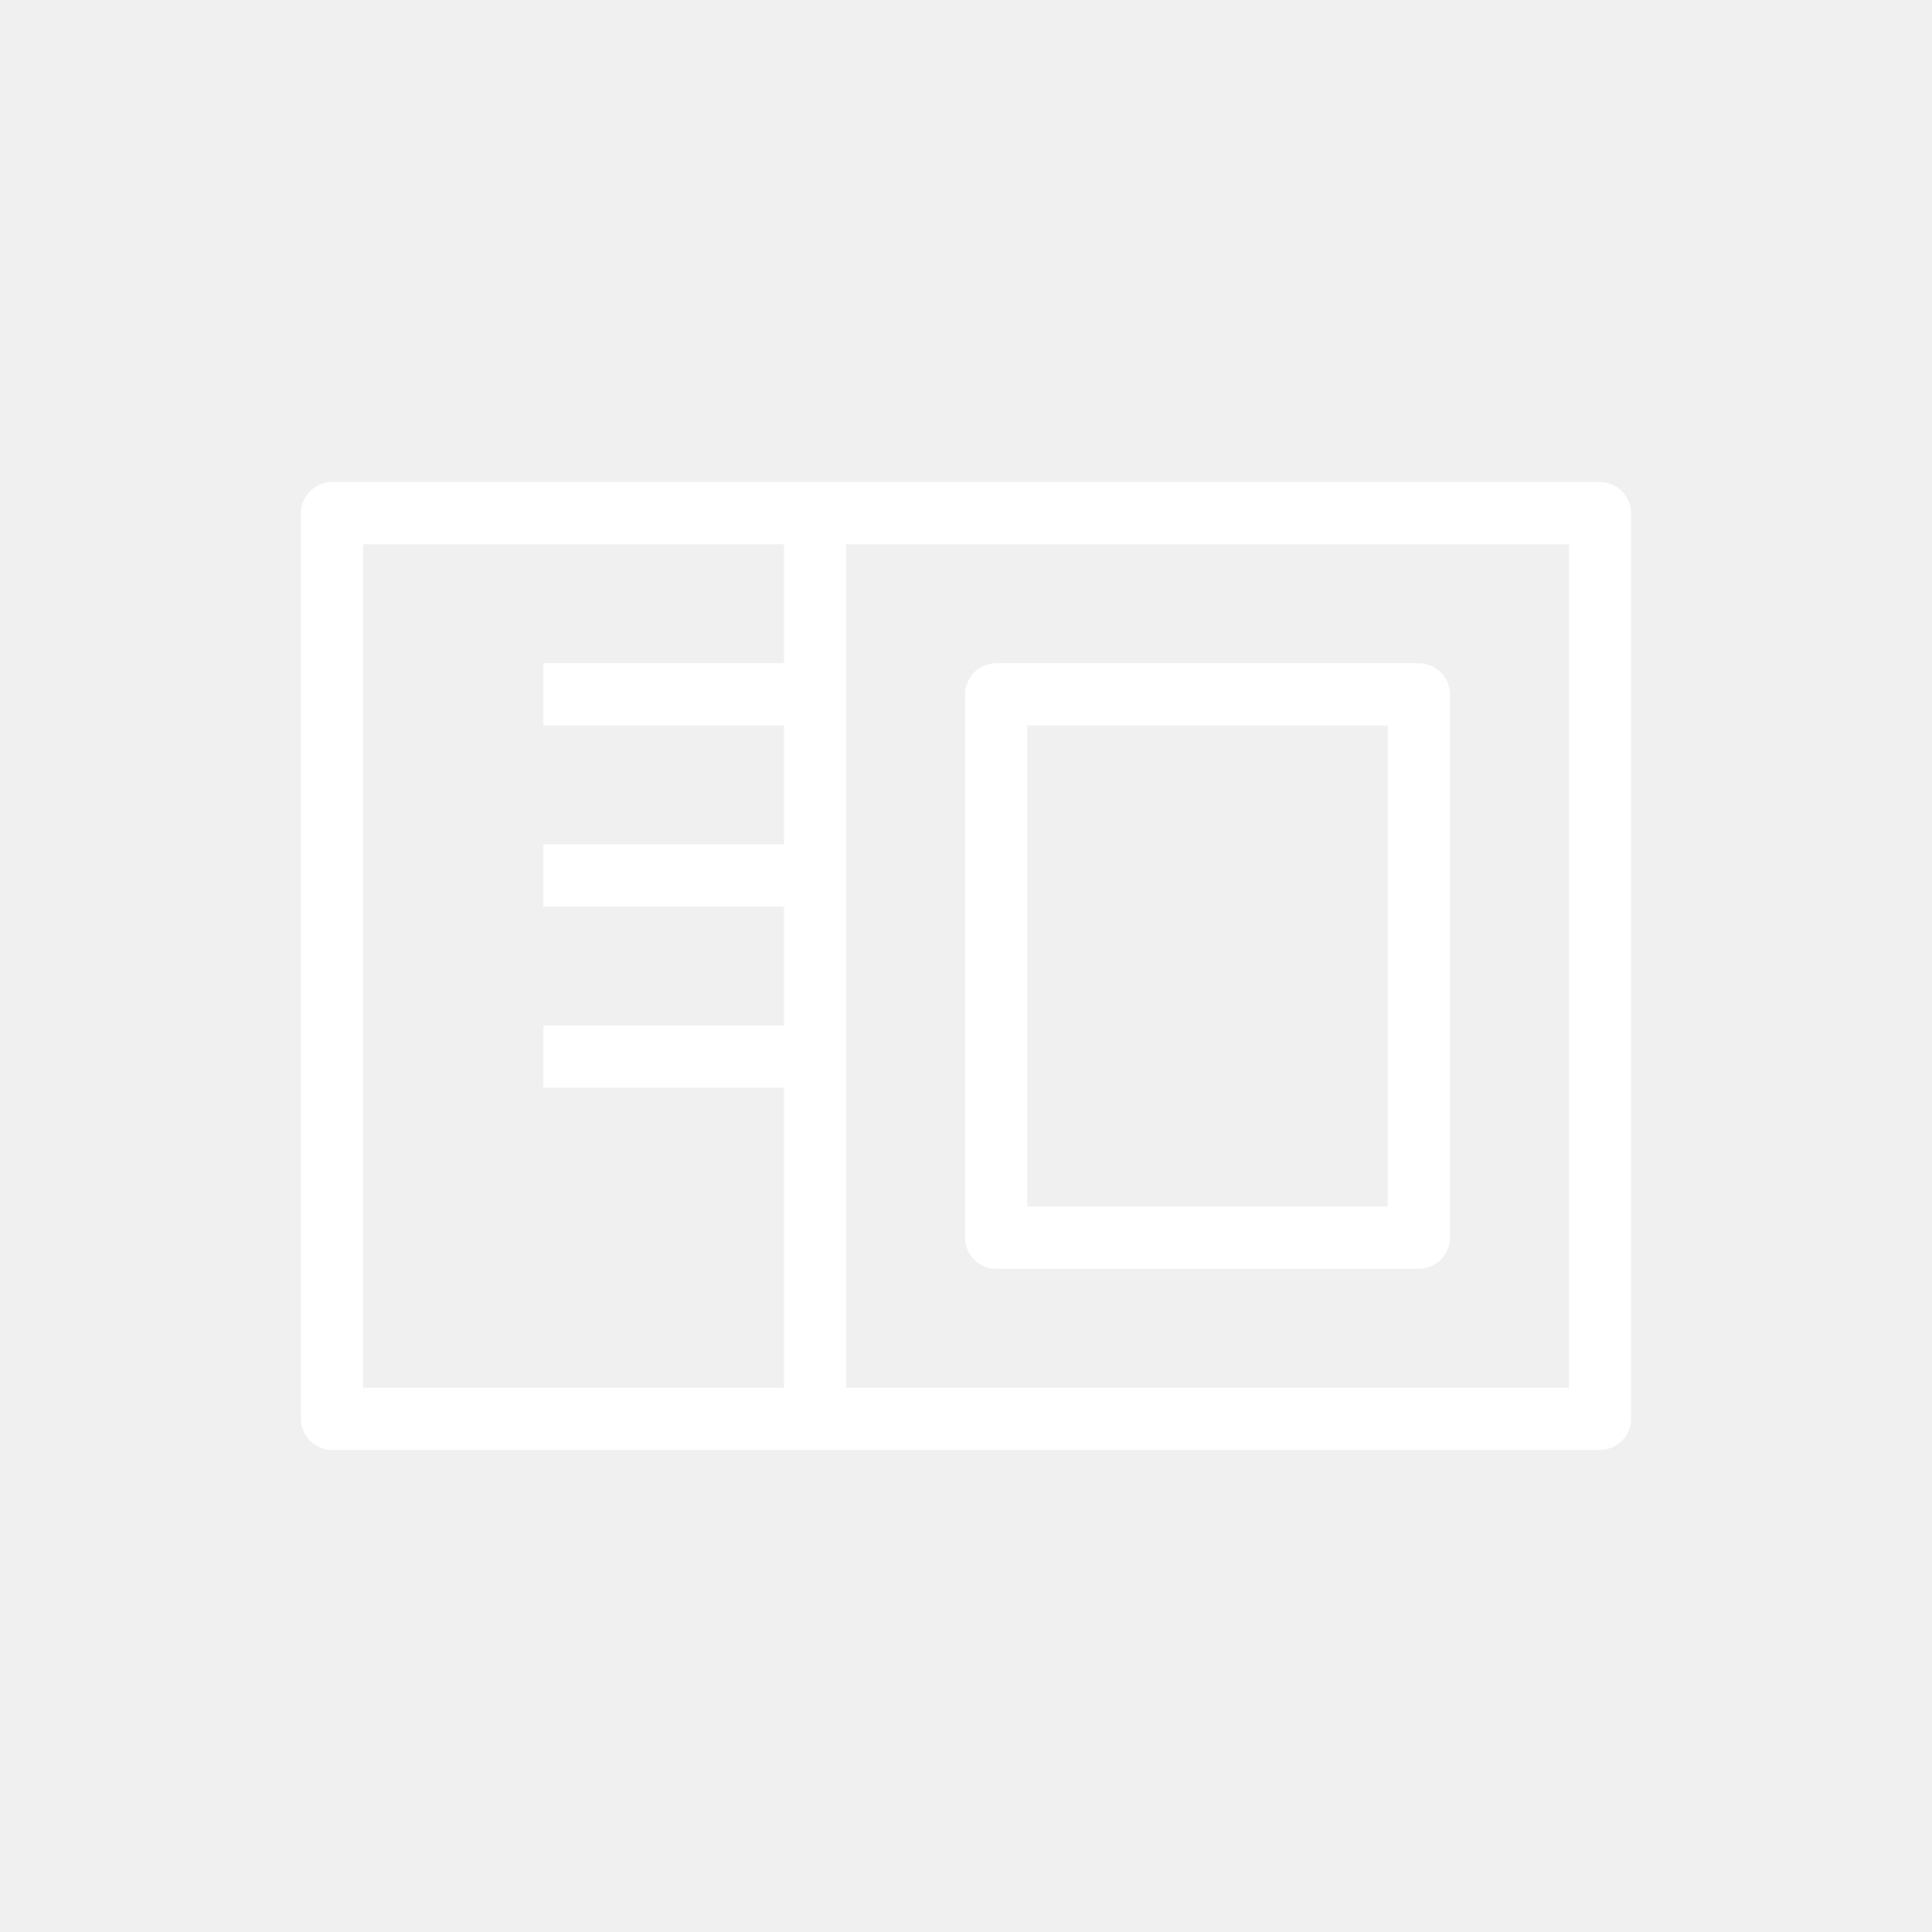
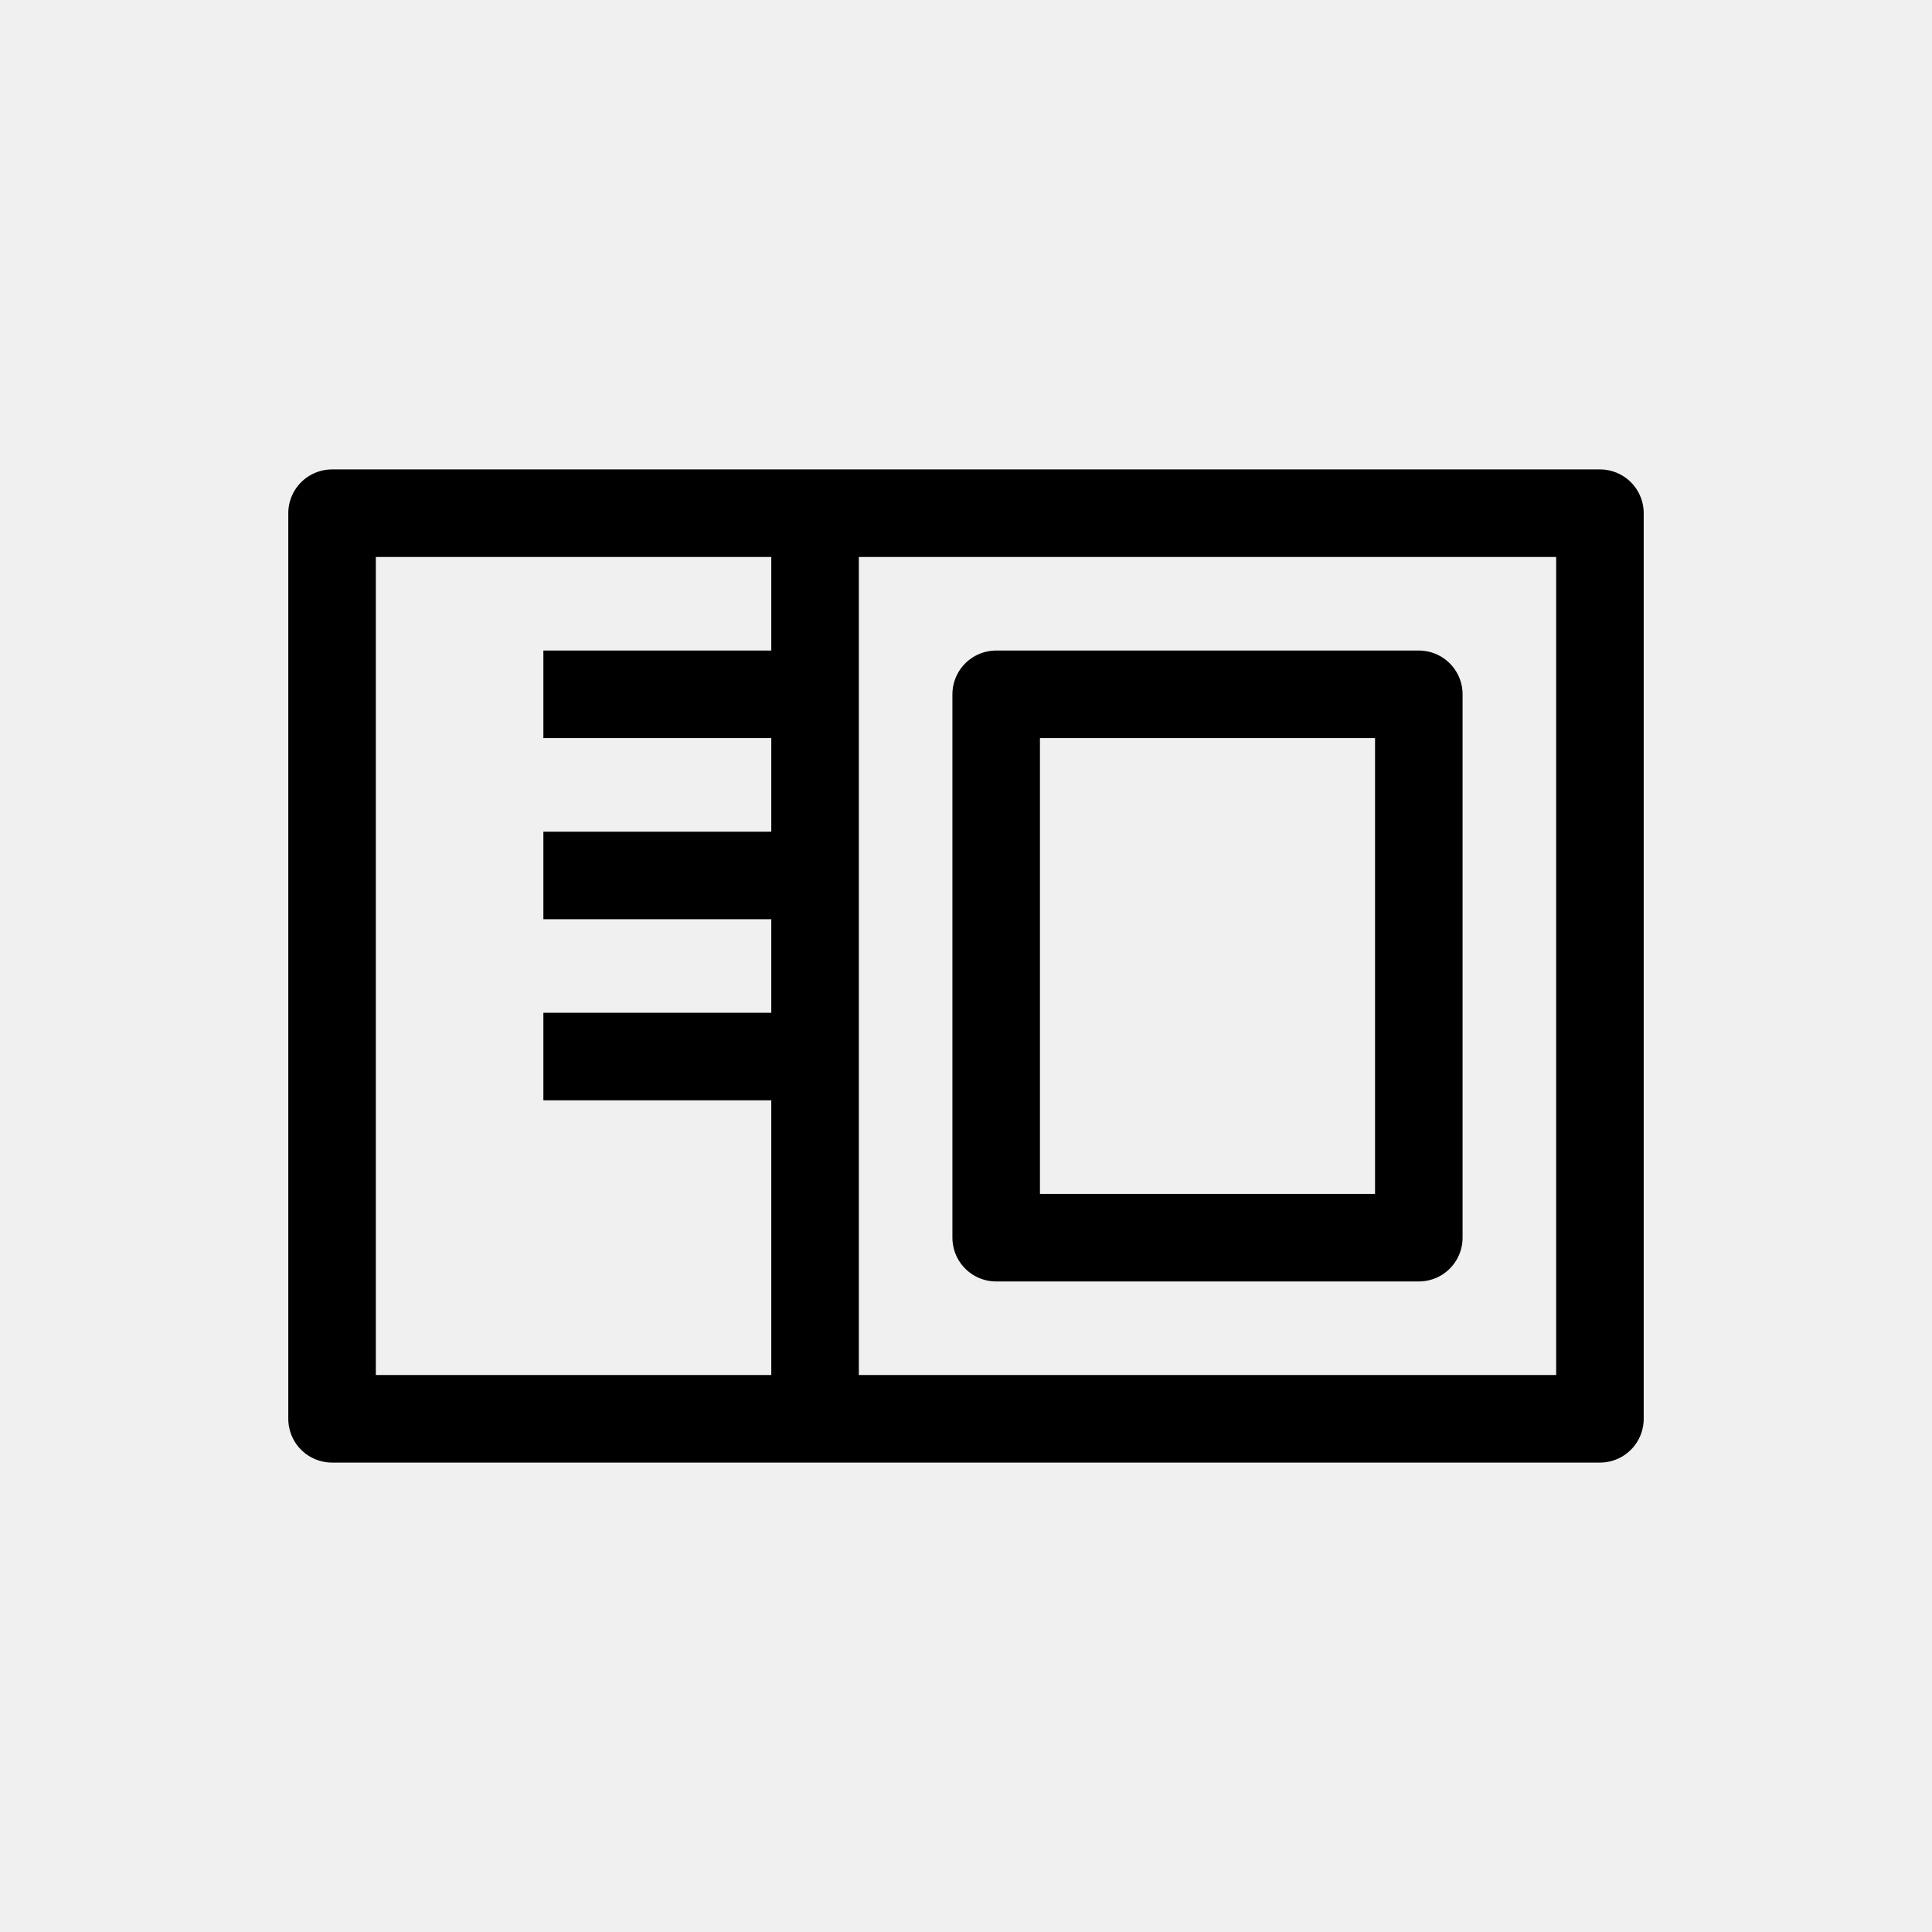
<svg xmlns="http://www.w3.org/2000/svg" id="cat-pg" viewBox="0 0 32 32">
  <defs>
-     <style>.cls-1{fill:none;stroke:#fff;stroke-linejoin:round;stroke-width:1.03px;}</style>
+     <style>.cls-1{fill:none;stroke:#000;stroke-linejoin:round;stroke-width:1.45px;}</style>
  </defs>
  <rect class="cls-1" x="5.5" y="8.5" width="21" height="15" />
  <line class="cls-1" x1="13.5" y1="8.5" x2="13.5" y2="23.5" />
  <line class="cls-1" x1="13" y1="11.5" x2="9" y2="11.5" />
  <line class="cls-1" x1="13" y1="14.5" x2="9" y2="14.5" />
  <line class="cls-1" x1="13" y1="17.5" x2="9" y2="17.5" />
  <rect class="cls-1" x="16.5" y="11.5" width="7" height="9" />
</svg>
